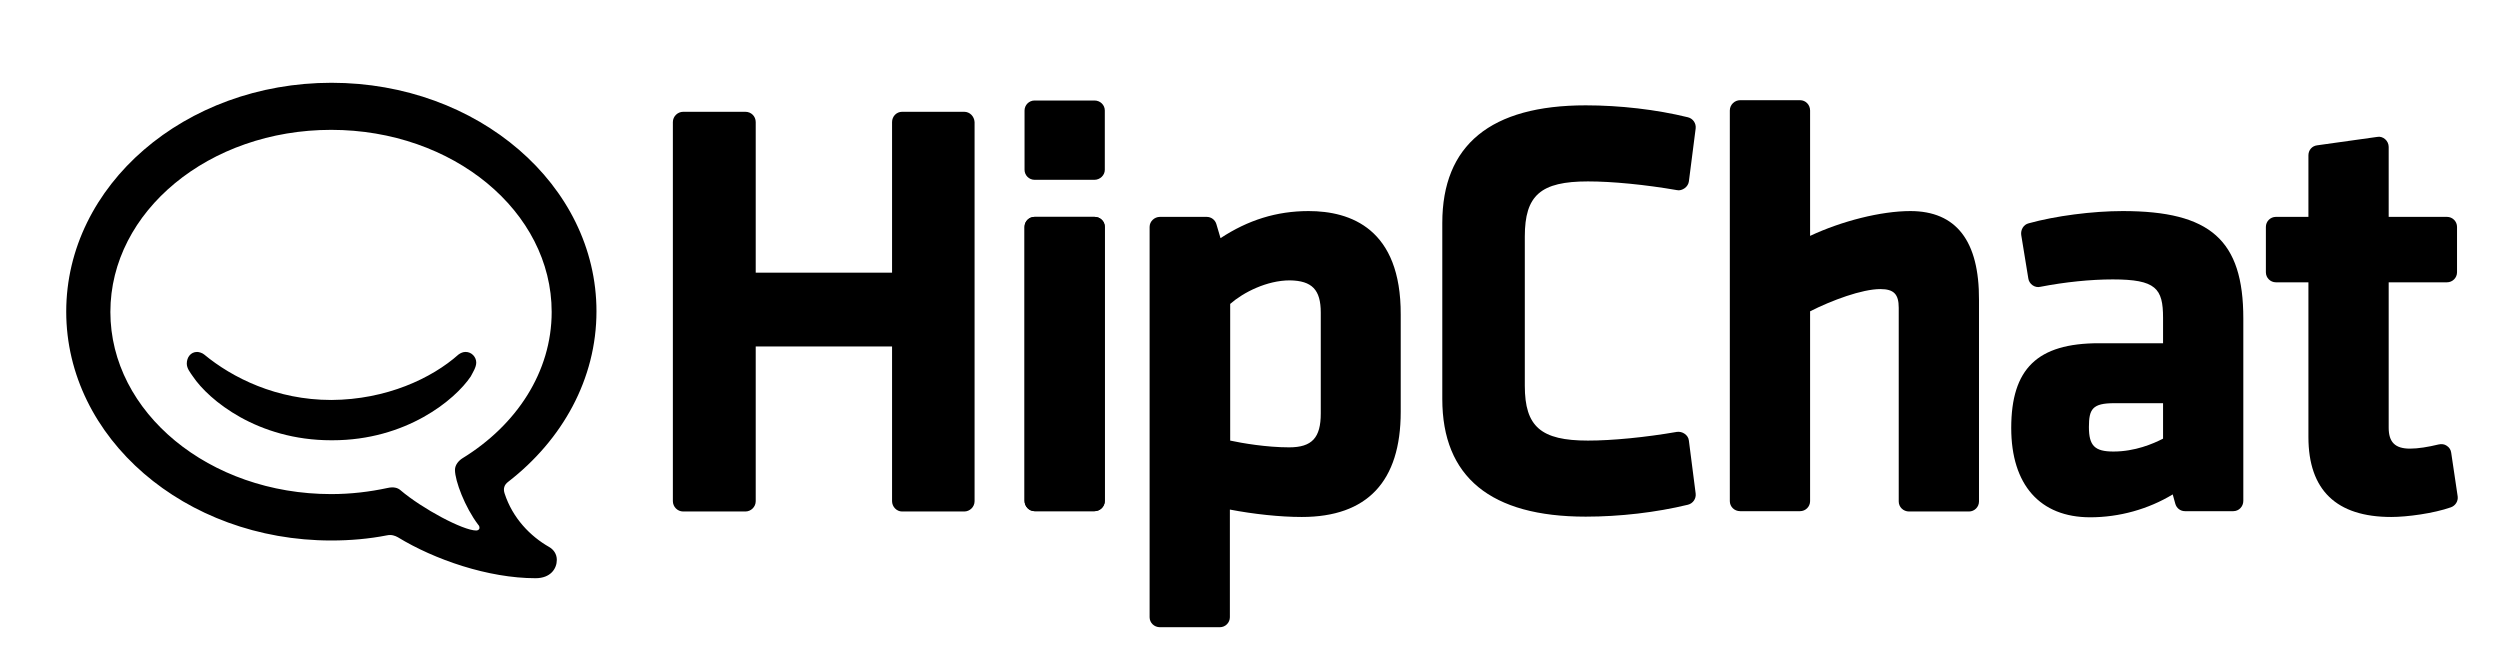
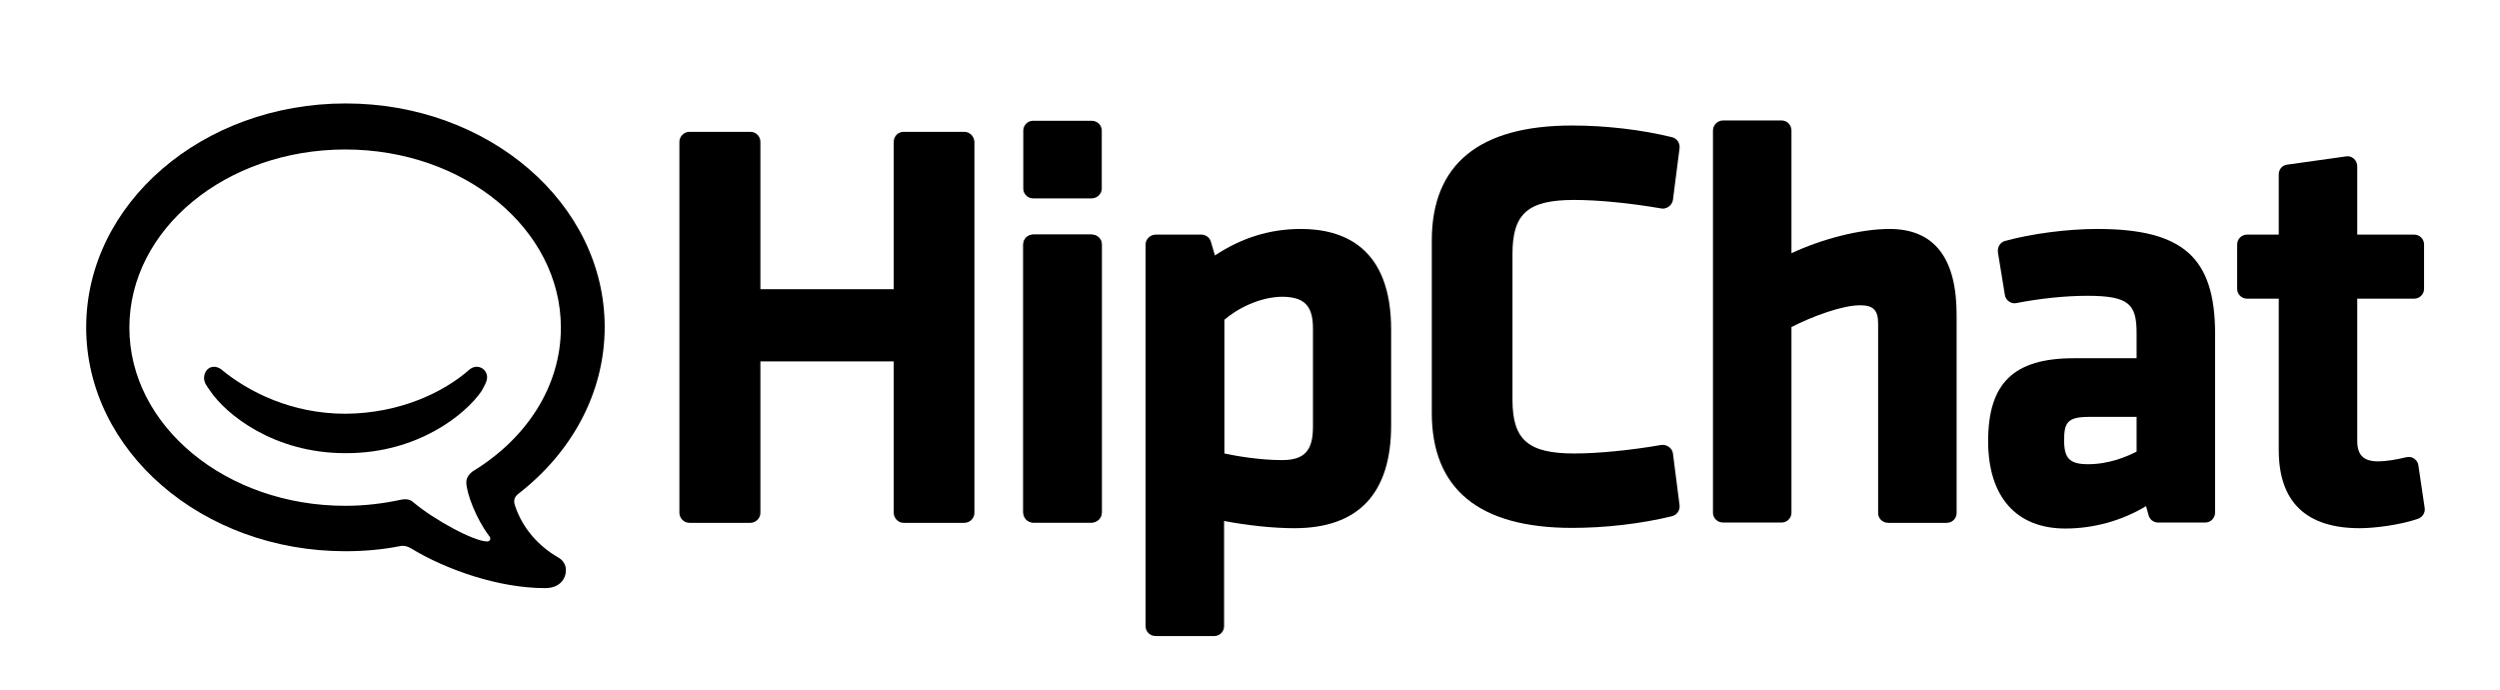
- <svg xmlns="http://www.w3.org/2000/svg" viewBox="0 0 151 40" version="1.1">
+ <svg xmlns="http://www.w3.org/2000/svg" viewBox="0 0 145 40" version="1.1">
  <defs />
  <g id="Page-1" stroke="none" stroke-width="1" fill="none" fill-rule="evenodd">
    <g id="template" fill-rule="nonzero" fill="currentColor">
-       <g id="hipchat_rgb_blue" transform="translate(3.5, 5)">
+       <g id="hipchat_rgb_blue" transform="translate(4.5, 6)">
        <g id="HipChat" transform="translate(0.5, 0)">
          <g id="Group">
-             <g class="logo-type" transform="translate(36.6024, 0.973468)">
-               <path d="M55.312,4.984 C56.773,4.984 58.778,5.179 60.686,5.51 C60.842,5.549 61.017,5.49 61.153,5.393 C61.29,5.296 61.387,5.14 61.406,4.984 L61.815,1.791 C61.854,1.48 61.659,1.188 61.348,1.11 C59.44,0.642 57.24,0.389 55.176,0.389 C49.433,0.389 46.512,2.784 46.512,7.496 L46.512,18.126 C46.512,22.838 49.433,25.232 55.176,25.232 C57.24,25.232 59.421,24.979 61.348,24.512 C61.659,24.434 61.854,24.142 61.815,23.831 L61.406,20.638 C61.387,20.462 61.29,20.326 61.153,20.229 C61.017,20.131 60.842,20.092 60.686,20.112 C58.778,20.443 56.773,20.638 55.312,20.638 C52.47,20.638 51.496,19.8 51.496,17.328 L51.496,8.313 C51.496,5.821 52.45,4.984 55.312,4.984" id="Shape" />
-               <path d="M17.639,0.779 L13.882,0.779 C13.551,0.779 13.278,1.051 13.278,1.402 L13.278,10.494 L5.043,10.494 L5.043,1.402 C5.043,1.051 4.77,0.779 4.42,0.779 L0.662,0.779 C0.331,0.779 0.039,1.051 0.039,1.402 L0.039,24.298 C0.039,24.629 0.312,24.921 0.662,24.921 L4.42,24.921 C4.751,24.921 5.043,24.648 5.043,24.298 L5.043,14.952 L13.278,14.952 L13.278,24.298 C13.278,24.629 13.551,24.921 13.882,24.921 L17.639,24.921 C17.97,24.921 18.262,24.648 18.262,24.298 L18.262,1.402 C18.243,1.051 17.97,0.779 17.639,0.779" id="Shape" />
-               <path d="M87.612,6.775 C85.782,6.775 83.543,7.067 81.927,7.515 C81.616,7.593 81.44,7.905 81.479,8.216 L81.908,10.844 C81.927,11 82.024,11.156 82.161,11.253 C82.297,11.351 82.472,11.39 82.628,11.351 C84.127,11.059 85.685,10.903 87.009,10.903 C89.617,10.903 90.046,11.448 90.046,13.22 L90.046,14.758 L86.171,14.758 C82.453,14.758 80.876,16.296 80.876,19.878 C80.876,23.305 82.609,25.271 85.646,25.271 C87.398,25.271 89.15,24.785 90.63,23.889 L90.786,24.454 C90.864,24.726 91.097,24.901 91.37,24.901 L94.29,24.901 C94.621,24.901 94.894,24.629 94.894,24.278 L94.894,13.259 C94.894,8.528 92.908,6.775 87.612,6.775 L87.612,6.775 Z M90.046,18.379 L90.046,20.521 C89.442,20.832 88.352,21.299 87.048,21.299 C85.918,21.299 85.568,20.949 85.568,19.82 C85.568,18.73 85.782,18.379 87.106,18.379 L90.046,18.379 Z" id="Shape" />
-               <path d="M107.451,21.377 C107.432,21.202 107.335,21.046 107.179,20.949 C107.043,20.852 106.867,20.832 106.692,20.871 C106.05,21.027 105.446,21.124 104.959,21.124 C104.064,21.124 103.674,20.735 103.674,19.859 L103.674,11.078 L107.198,11.078 C107.529,11.078 107.802,10.805 107.802,10.475 L107.802,7.729 C107.802,7.398 107.529,7.126 107.198,7.126 L103.674,7.126 L103.674,2.901 C103.674,2.726 103.596,2.55 103.46,2.434 C103.324,2.317 103.149,2.258 102.973,2.297 L99.352,2.804 C99.041,2.843 98.826,3.096 98.826,3.407 L98.826,7.126 L96.86,7.126 C96.529,7.126 96.257,7.398 96.257,7.729 L96.257,10.475 C96.257,10.805 96.529,11.078 96.86,11.078 L98.826,11.078 L98.826,20.423 C98.826,23.636 100.52,25.252 103.83,25.252 C104.784,25.252 106.381,25.038 107.432,24.668 C107.705,24.57 107.88,24.298 107.841,24.006 L107.451,21.377 Z" id="Shape" />
-               <path d="M25.505,7.126 L21.884,7.126 C21.553,7.126 21.28,7.398 21.28,7.729 L21.28,24.278 C21.28,24.609 21.553,24.901 21.884,24.901 L25.505,24.901 C25.836,24.901 26.128,24.629 26.128,24.278 L26.128,7.729 C26.128,7.398 25.855,7.126 25.505,7.126" id="Shape" />
-               <path d="M25.505,0.097 L21.884,0.097 C21.553,0.097 21.28,0.37 21.28,0.701 L21.28,4.283 C21.28,4.614 21.553,4.887 21.884,4.887 L25.505,4.887 C25.836,4.887 26.128,4.614 26.128,4.283 L26.128,0.701 C26.128,0.37 25.855,0.097 25.505,0.097" id="Shape" />
-               <path d="M25.505,7.126 L21.884,7.126 C21.553,7.126 21.28,7.398 21.28,7.729 L21.28,24.278 C21.28,24.609 21.553,24.901 21.884,24.901 L25.505,24.901 C25.836,24.901 26.128,24.629 26.128,24.278 L26.128,7.729 C26.128,7.398 25.855,7.126 25.505,7.126" id="Shape" />
-               <path d="M38.433,6.775 C36.505,6.775 34.772,7.32 33.117,8.411 L32.864,7.554 C32.786,7.301 32.553,7.126 32.28,7.126 L29.457,7.126 C29.126,7.126 28.834,7.398 28.834,7.729 L28.834,31.307 C28.834,31.638 29.107,31.91 29.457,31.91 L33.078,31.91 C33.409,31.91 33.682,31.638 33.682,31.307 L33.682,24.804 C35.103,25.077 36.7,25.252 38.024,25.252 C41.976,25.252 44.001,23.11 44.001,18.905 L44.001,13.025 C44.02,7.846 40.983,6.775 38.433,6.775 M39.172,12.908 L39.172,19.002 C39.172,20.462 38.647,21.046 37.264,21.046 C35.882,21.046 34.422,20.793 33.701,20.638 L33.701,12.383 C34.5,11.682 35.921,10.961 37.303,10.961 C38.647,10.981 39.172,11.526 39.172,12.908" id="Shape" />
-               <path d="M74.782,6.775 C73.01,6.775 70.635,7.379 68.727,8.274 L68.727,0.701 C68.727,0.35 68.454,0.078 68.123,0.078 L64.502,0.078 C64.171,0.078 63.879,0.35 63.879,0.701 L63.879,24.298 C63.879,24.629 64.152,24.901 64.502,24.901 L68.123,24.901 C68.454,24.901 68.727,24.629 68.727,24.298 L68.727,12.83 C70.031,12.168 71.861,11.487 72.971,11.487 C73.789,11.487 74.081,11.798 74.081,12.616 L74.081,24.317 C74.081,24.648 74.354,24.921 74.704,24.921 L78.325,24.921 C78.656,24.921 78.929,24.648 78.929,24.317 L78.929,12.149 C78.948,8.567 77.546,6.775 74.782,6.775" id="Shape" />
+             <g class="logo-type" transform="translate(34.38408, 0.91447)">
+               <path d="M51.96,4.682 C53.332,4.682 55.216,4.865 57.008,5.176 C57.154,5.212 57.319,5.158 57.447,5.066 C57.575,4.975 57.666,4.828 57.685,4.682 L58.069,1.683 C58.105,1.39 57.923,1.116 57.63,1.042 C55.838,0.604 53.771,0.366 51.832,0.366 C46.437,0.366 43.693,2.615 43.693,7.041 L43.693,17.027 C43.693,21.453 46.437,23.703 51.832,23.703 C53.771,23.703 55.819,23.465 57.63,23.026 C57.923,22.953 58.105,22.679 58.069,22.386 L57.685,19.387 C57.666,19.222 57.575,19.094 57.447,19.003 C57.319,18.911 57.154,18.875 57.008,18.893 C55.216,19.204 53.332,19.387 51.96,19.387 C49.29,19.387 48.375,18.6 48.375,16.278 L48.375,7.81 C48.375,5.469 49.272,4.682 51.96,4.682" id="Shape" />
+               <path d="M16.57,0.732 L13.04,0.732 C12.729,0.732 12.473,0.988 12.473,1.317 L12.473,9.858 L4.737,9.858 L4.737,1.317 C4.737,0.988 4.481,0.732 4.152,0.732 L0.622,0.732 C0.311,0.732 0.037,0.988 0.037,1.317 L0.037,22.825 C0.037,23.136 0.293,23.41 0.622,23.41 L4.152,23.41 C4.463,23.41 4.737,23.154 4.737,22.825 L4.737,14.046 L12.473,14.046 L12.473,22.825 C12.473,23.136 12.729,23.41 13.04,23.41 L16.57,23.41 C16.881,23.41 17.155,23.154 17.155,22.825 L17.155,1.317 C17.137,0.988 16.881,0.732 16.57,0.732" id="Shape" />
+               <path d="M82.302,6.365 C80.583,6.365 78.48,6.639 76.962,7.06 C76.669,7.133 76.505,7.425 76.541,7.718 L76.944,10.187 C76.962,10.334 77.053,10.48 77.181,10.571 C77.309,10.663 77.474,10.699 77.62,10.663 C79.029,10.388 80.492,10.242 81.735,10.242 C84.186,10.242 84.588,10.754 84.588,12.419 L84.588,13.863 L80.949,13.863 C77.456,13.863 75.974,15.308 75.974,18.673 C75.974,21.892 77.602,23.74 80.455,23.74 C82.101,23.74 83.747,23.282 85.137,22.441 L85.283,22.971 C85.357,23.228 85.576,23.392 85.832,23.392 L88.576,23.392 C88.886,23.392 89.143,23.136 89.143,22.807 L89.143,12.455 C89.143,8.011 87.277,6.365 82.302,6.365 L82.302,6.365 Z M84.588,17.265 L84.588,19.277 C84.022,19.57 82.997,20.009 81.772,20.009 C80.711,20.009 80.382,19.679 80.382,18.619 C80.382,17.594 80.583,17.265 81.827,17.265 L84.588,17.265 Z" id="Shape" />
+               <path d="M100.939,20.082 C100.921,19.917 100.829,19.771 100.683,19.679 C100.555,19.588 100.391,19.57 100.226,19.606 C99.622,19.753 99.055,19.844 98.598,19.844 C97.757,19.844 97.391,19.478 97.391,18.655 L97.391,10.407 L100.701,10.407 C101.012,10.407 101.268,10.151 101.268,9.84 L101.268,7.261 C101.268,6.95 101.012,6.694 100.701,6.694 L97.391,6.694 L97.391,2.725 C97.391,2.561 97.318,2.396 97.19,2.286 C97.062,2.176 96.897,2.122 96.733,2.158 L93.331,2.634 C93.038,2.67 92.837,2.908 92.837,3.201 L92.837,6.694 L90.99,6.694 C90.679,6.694 90.423,6.95 90.423,7.261 L90.423,9.84 C90.423,10.151 90.679,10.407 90.99,10.407 L92.837,10.407 L92.837,19.186 C92.837,22.203 94.428,23.721 97.537,23.721 C98.434,23.721 99.933,23.52 100.921,23.173 C101.177,23.081 101.342,22.825 101.305,22.551 L100.939,20.082 Z" id="Shape" />
+               <path d="M23.959,6.694 L20.557,6.694 C20.246,6.694 19.99,6.95 19.99,7.261 L19.99,22.807 C19.99,23.118 20.246,23.392 20.557,23.392 L23.959,23.392 C24.27,23.392 24.544,23.136 24.544,22.807 L24.544,7.261 C24.544,6.95 24.288,6.694 23.959,6.694" id="Shape" />
+               <path d="M23.959,0.091 L20.557,0.091 C20.246,0.091 19.99,0.347 19.99,0.658 L19.99,4.024 C19.99,4.335 20.246,4.591 20.557,4.591 L23.959,4.591 C24.27,4.591 24.544,4.335 24.544,4.024 L24.544,0.658 C24.544,0.347 24.288,0.091 23.959,0.091" id="Shape" />
+               <path d="M23.959,6.694 L20.557,6.694 C20.246,6.694 19.99,6.95 19.99,7.261 L19.99,22.807 C19.99,23.118 20.246,23.392 20.557,23.392 L23.959,23.392 C24.27,23.392 24.544,23.136 24.544,22.807 L24.544,7.261 C24.544,6.95 24.288,6.694 23.959,6.694" id="Shape" />
+               <path d="M36.103,6.365 C34.293,6.365 32.665,6.877 31.11,7.901 L30.873,7.096 C30.799,6.859 30.58,6.694 30.324,6.694 L27.672,6.694 C27.361,6.694 27.087,6.95 27.087,7.261 L27.087,29.409 C27.087,29.72 27.343,29.976 27.672,29.976 L31.074,29.976 C31.385,29.976 31.641,29.72 31.641,29.409 L31.641,23.301 C32.976,23.557 34.476,23.721 35.719,23.721 C39.432,23.721 41.334,21.71 41.334,17.759 L41.334,12.236 C41.352,7.371 38.499,6.365 36.103,6.365 M36.798,12.126 L36.798,17.85 C36.798,19.222 36.304,19.771 35.006,19.771 C33.707,19.771 32.336,19.533 31.659,19.387 L31.659,11.632 C32.409,10.974 33.744,10.297 35.042,10.297 C36.304,10.315 36.798,10.827 36.798,12.126" id="Shape" />
+               <path d="M70.25,6.365 C68.585,6.365 66.354,6.932 64.562,7.773 L64.562,0.658 C64.562,0.329 64.306,0.073 63.995,0.073 L60.593,0.073 C60.282,0.073 60.008,0.329 60.008,0.658 L60.008,22.825 C60.008,23.136 60.264,23.392 60.593,23.392 L63.995,23.392 C64.306,23.392 64.562,23.136 64.562,22.825 L64.562,12.053 C65.787,11.431 67.506,10.791 68.549,10.791 C69.317,10.791 69.591,11.083 69.591,11.852 L69.591,22.843 C69.591,23.154 69.847,23.41 70.176,23.41 L73.578,23.41 C73.889,23.41 74.145,23.154 74.145,22.843 L74.145,11.413 C74.164,8.047 72.847,6.365 70.25,6.365" id="Shape" />
            </g>
            <g class="logo-icon">
-               <path d="M24.765,16.899 C24.765,16.568 24.492,16.257 24.123,16.257 C23.967,16.257 23.831,16.315 23.694,16.413 C22.078,17.853 19.333,19.138 16.023,19.158 L16.004,19.158 C12.694,19.158 10.027,17.814 8.333,16.413 C8.216,16.315 8.021,16.257 7.905,16.257 C7.515,16.257 7.282,16.588 7.282,16.958 C7.282,17.25 7.476,17.483 7.651,17.737 C8.605,19.158 11.545,21.592 16.004,21.592 L16.082,21.592 C20.521,21.592 23.48,19.158 24.434,17.737 C24.551,17.503 24.765,17.191 24.765,16.899 Z" id="Shape" />
-               <path d="M29.165,28.036 C28.036,27.393 26.965,26.303 26.478,24.804 C26.381,24.512 26.459,24.278 26.692,24.103 C29.963,21.572 32.027,17.892 32.027,13.804 C32.027,6.172 24.862,0 16.023,0 C7.165,0 0,6.191 0,13.823 C0,21.455 7.165,27.646 16.004,27.646 C17.153,27.646 18.282,27.549 19.372,27.335 C19.645,27.277 19.859,27.354 20.034,27.452 C22.234,28.795 25.485,29.924 28.347,29.924 C29.262,29.924 29.632,29.34 29.632,28.815 C29.632,28.464 29.438,28.192 29.165,28.036 Z M24.882,26.692 C24.94,26.751 24.96,26.809 24.96,26.887 C24.96,26.985 24.862,27.043 24.765,27.043 C23.967,27.043 21.494,25.719 20.19,24.609 C20.015,24.454 19.761,24.395 19.411,24.473 C18.321,24.707 17.191,24.843 16.004,24.843 C8.644,24.843 2.667,19.917 2.667,13.843 C2.667,7.768 8.625,2.843 16.004,2.843 C23.363,2.843 29.321,7.768 29.321,13.843 C29.321,17.464 27.199,20.676 23.928,22.682 C23.714,22.818 23.48,23.071 23.48,23.383 C23.48,24.045 24.084,25.641 24.882,26.692 Z" id="Shape" />
+               <path d="M23.264,15.875 C23.264,15.564 23.008,15.272 22.661,15.272 C22.514,15.272 22.386,15.327 22.258,15.418 C20.74,16.771 18.161,17.978 15.052,17.997 L15.034,17.997 C11.925,17.997 9.419,16.735 7.828,15.418 C7.718,15.327 7.535,15.272 7.425,15.272 C7.06,15.272 6.84,15.583 6.84,15.93 C6.84,16.204 7.023,16.424 7.188,16.662 C8.084,17.997 10.846,20.283 15.034,20.283 L15.107,20.283 C19.277,20.283 22.057,17.997 22.953,16.662 C23.063,16.442 23.264,16.15 23.264,15.875 Z" id="Shape" />
+               <path d="M27.398,26.337 C26.337,25.733 25.331,24.709 24.874,23.301 C24.782,23.026 24.855,22.807 25.075,22.642 C28.147,20.265 30.086,16.808 30.086,12.967 C30.086,5.798 23.356,0 15.052,0 C6.731,0 0,5.816 0,12.985 C0,20.155 6.731,25.971 15.034,25.971 C16.113,25.971 17.174,25.88 18.198,25.678 C18.454,25.623 18.655,25.697 18.82,25.788 C20.886,27.05 23.941,28.111 26.629,28.111 C27.489,28.111 27.836,27.562 27.836,27.068 C27.836,26.739 27.654,26.483 27.398,26.337 Z M23.374,25.075 C23.429,25.13 23.447,25.185 23.447,25.258 C23.447,25.349 23.356,25.404 23.264,25.404 C22.514,25.404 20.192,24.16 18.966,23.118 C18.802,22.971 18.564,22.917 18.235,22.99 C17.21,23.209 16.15,23.337 15.034,23.337 C8.12,23.337 2.506,18.71 2.506,13.004 C2.506,7.297 8.102,2.67 15.034,2.67 C21.947,2.67 27.544,7.297 27.544,13.004 C27.544,16.406 25.55,19.423 22.478,21.307 C22.276,21.435 22.057,21.673 22.057,21.966 C22.057,22.587 22.624,24.087 23.374,25.075 Z" id="Shape" />
            </g>
          </g>
        </g>
      </g>
    </g>
  </g>
</svg>
